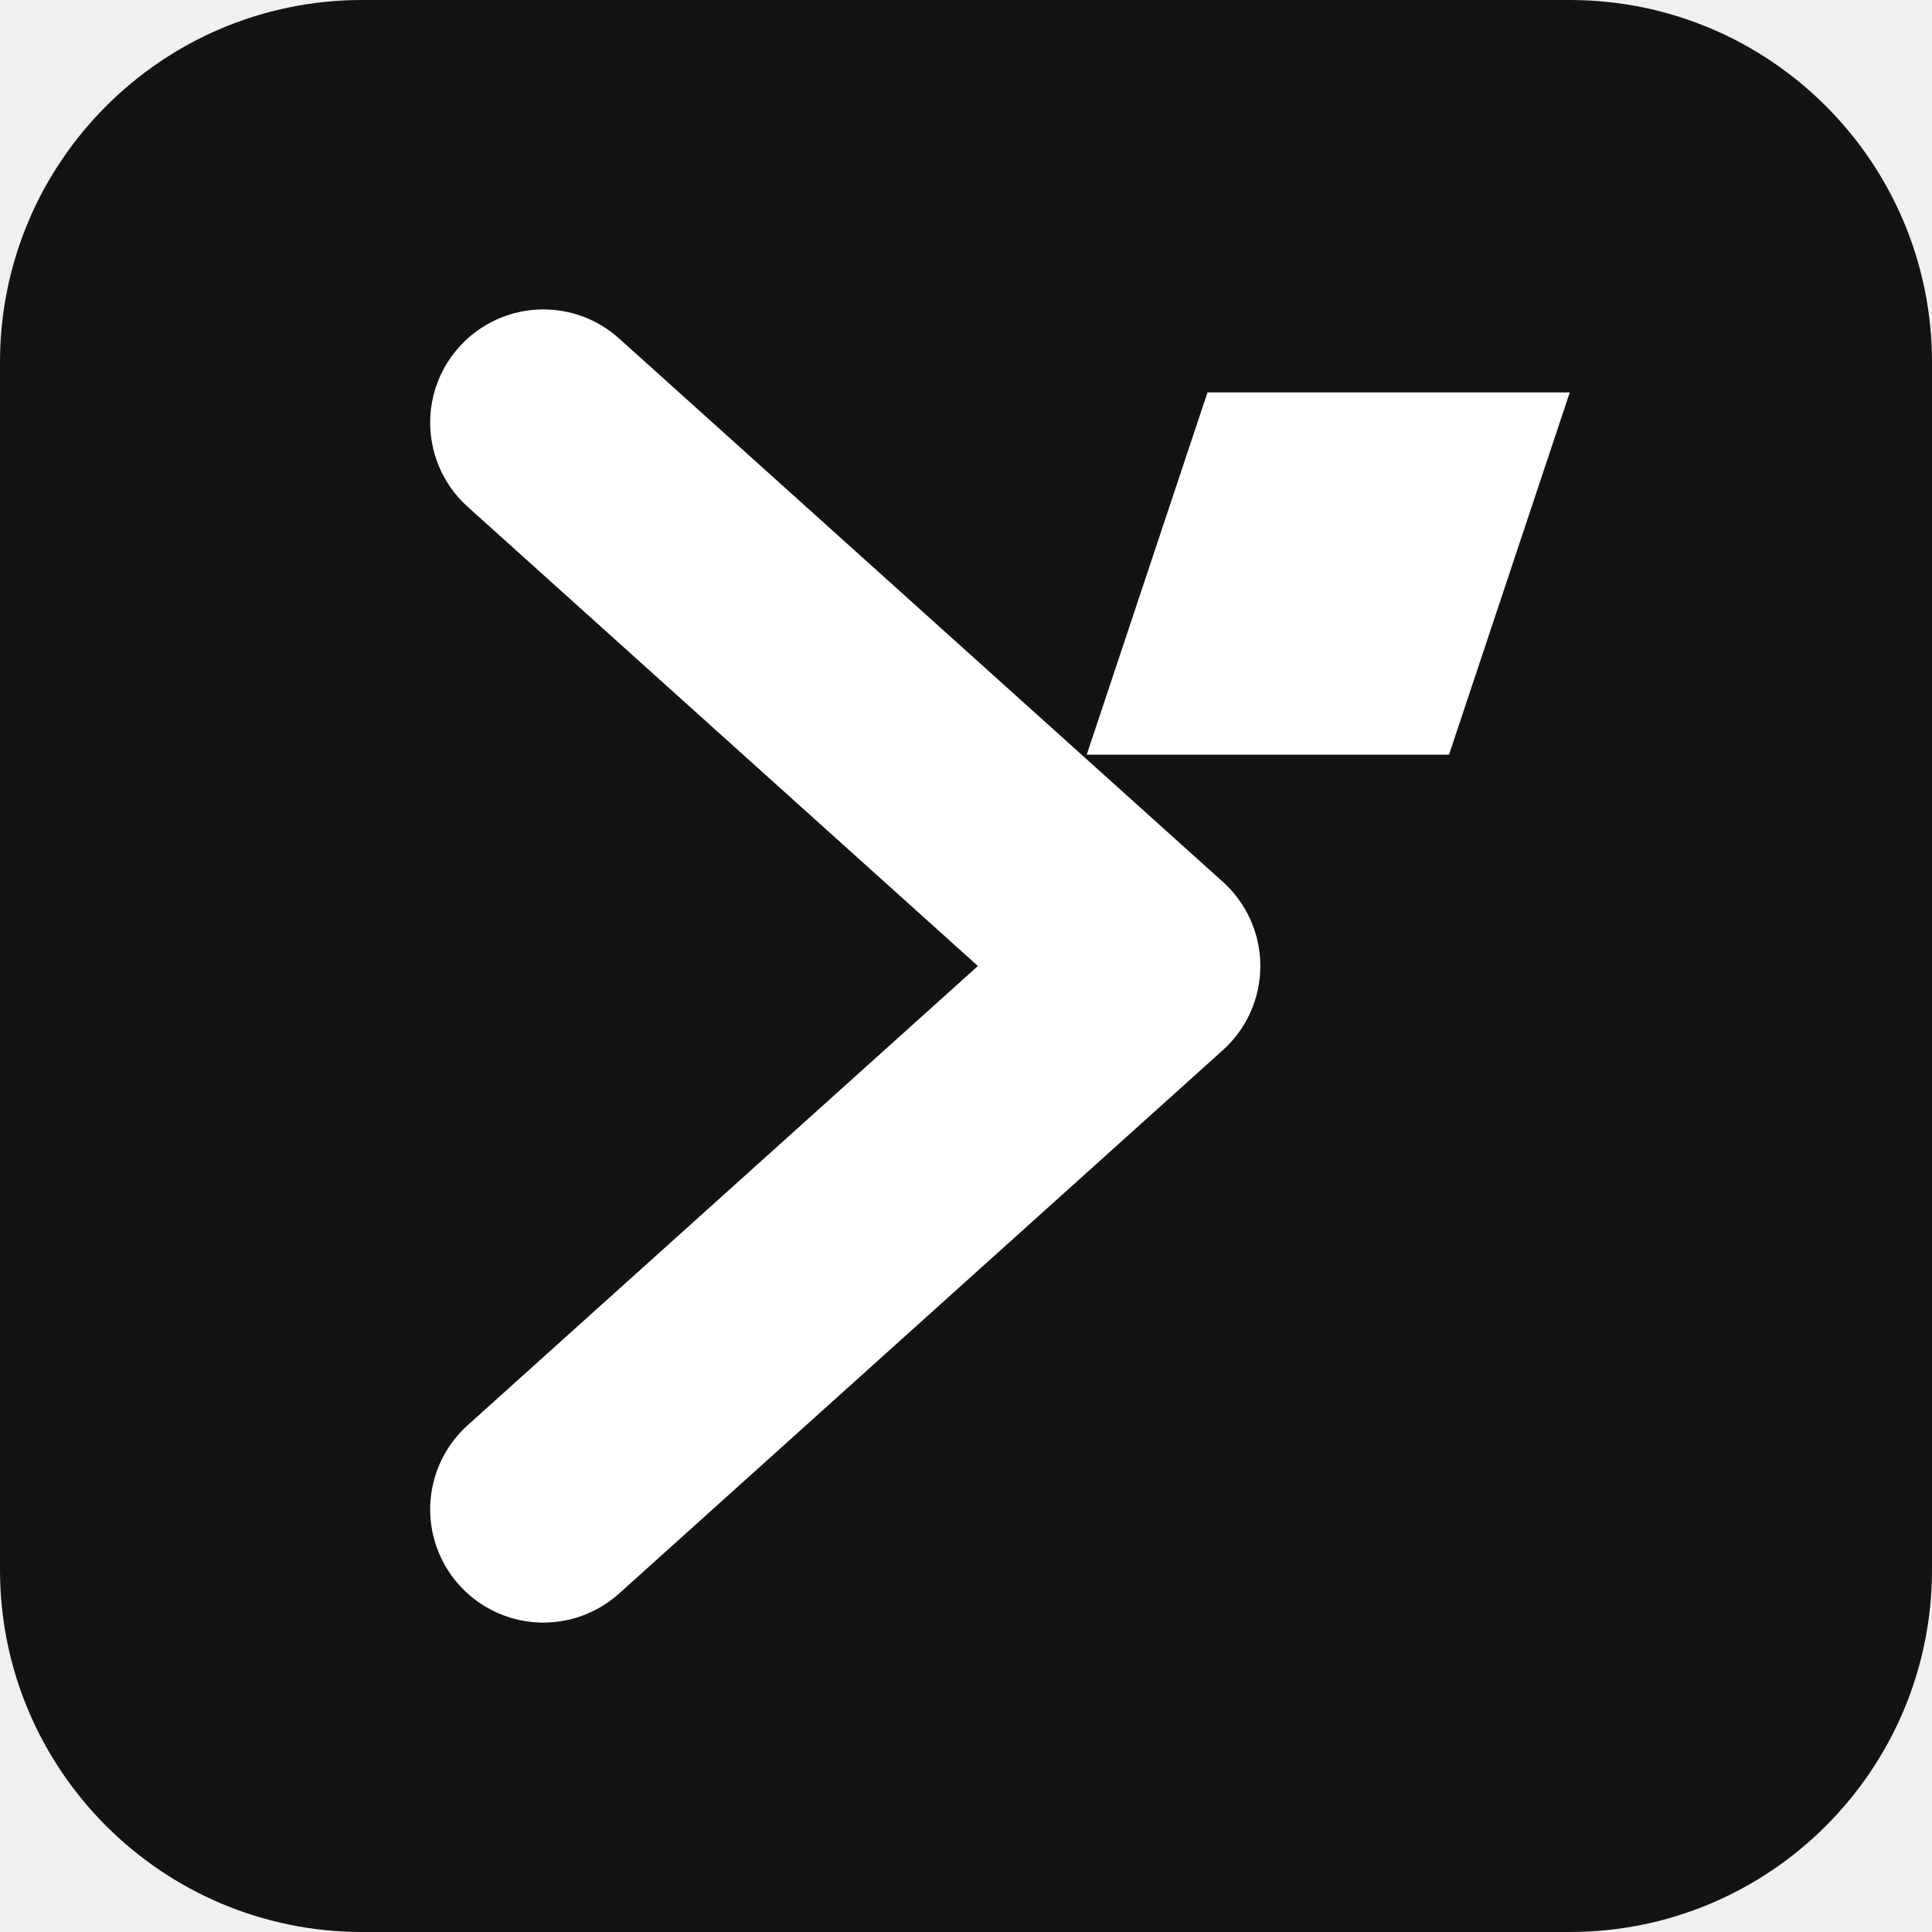
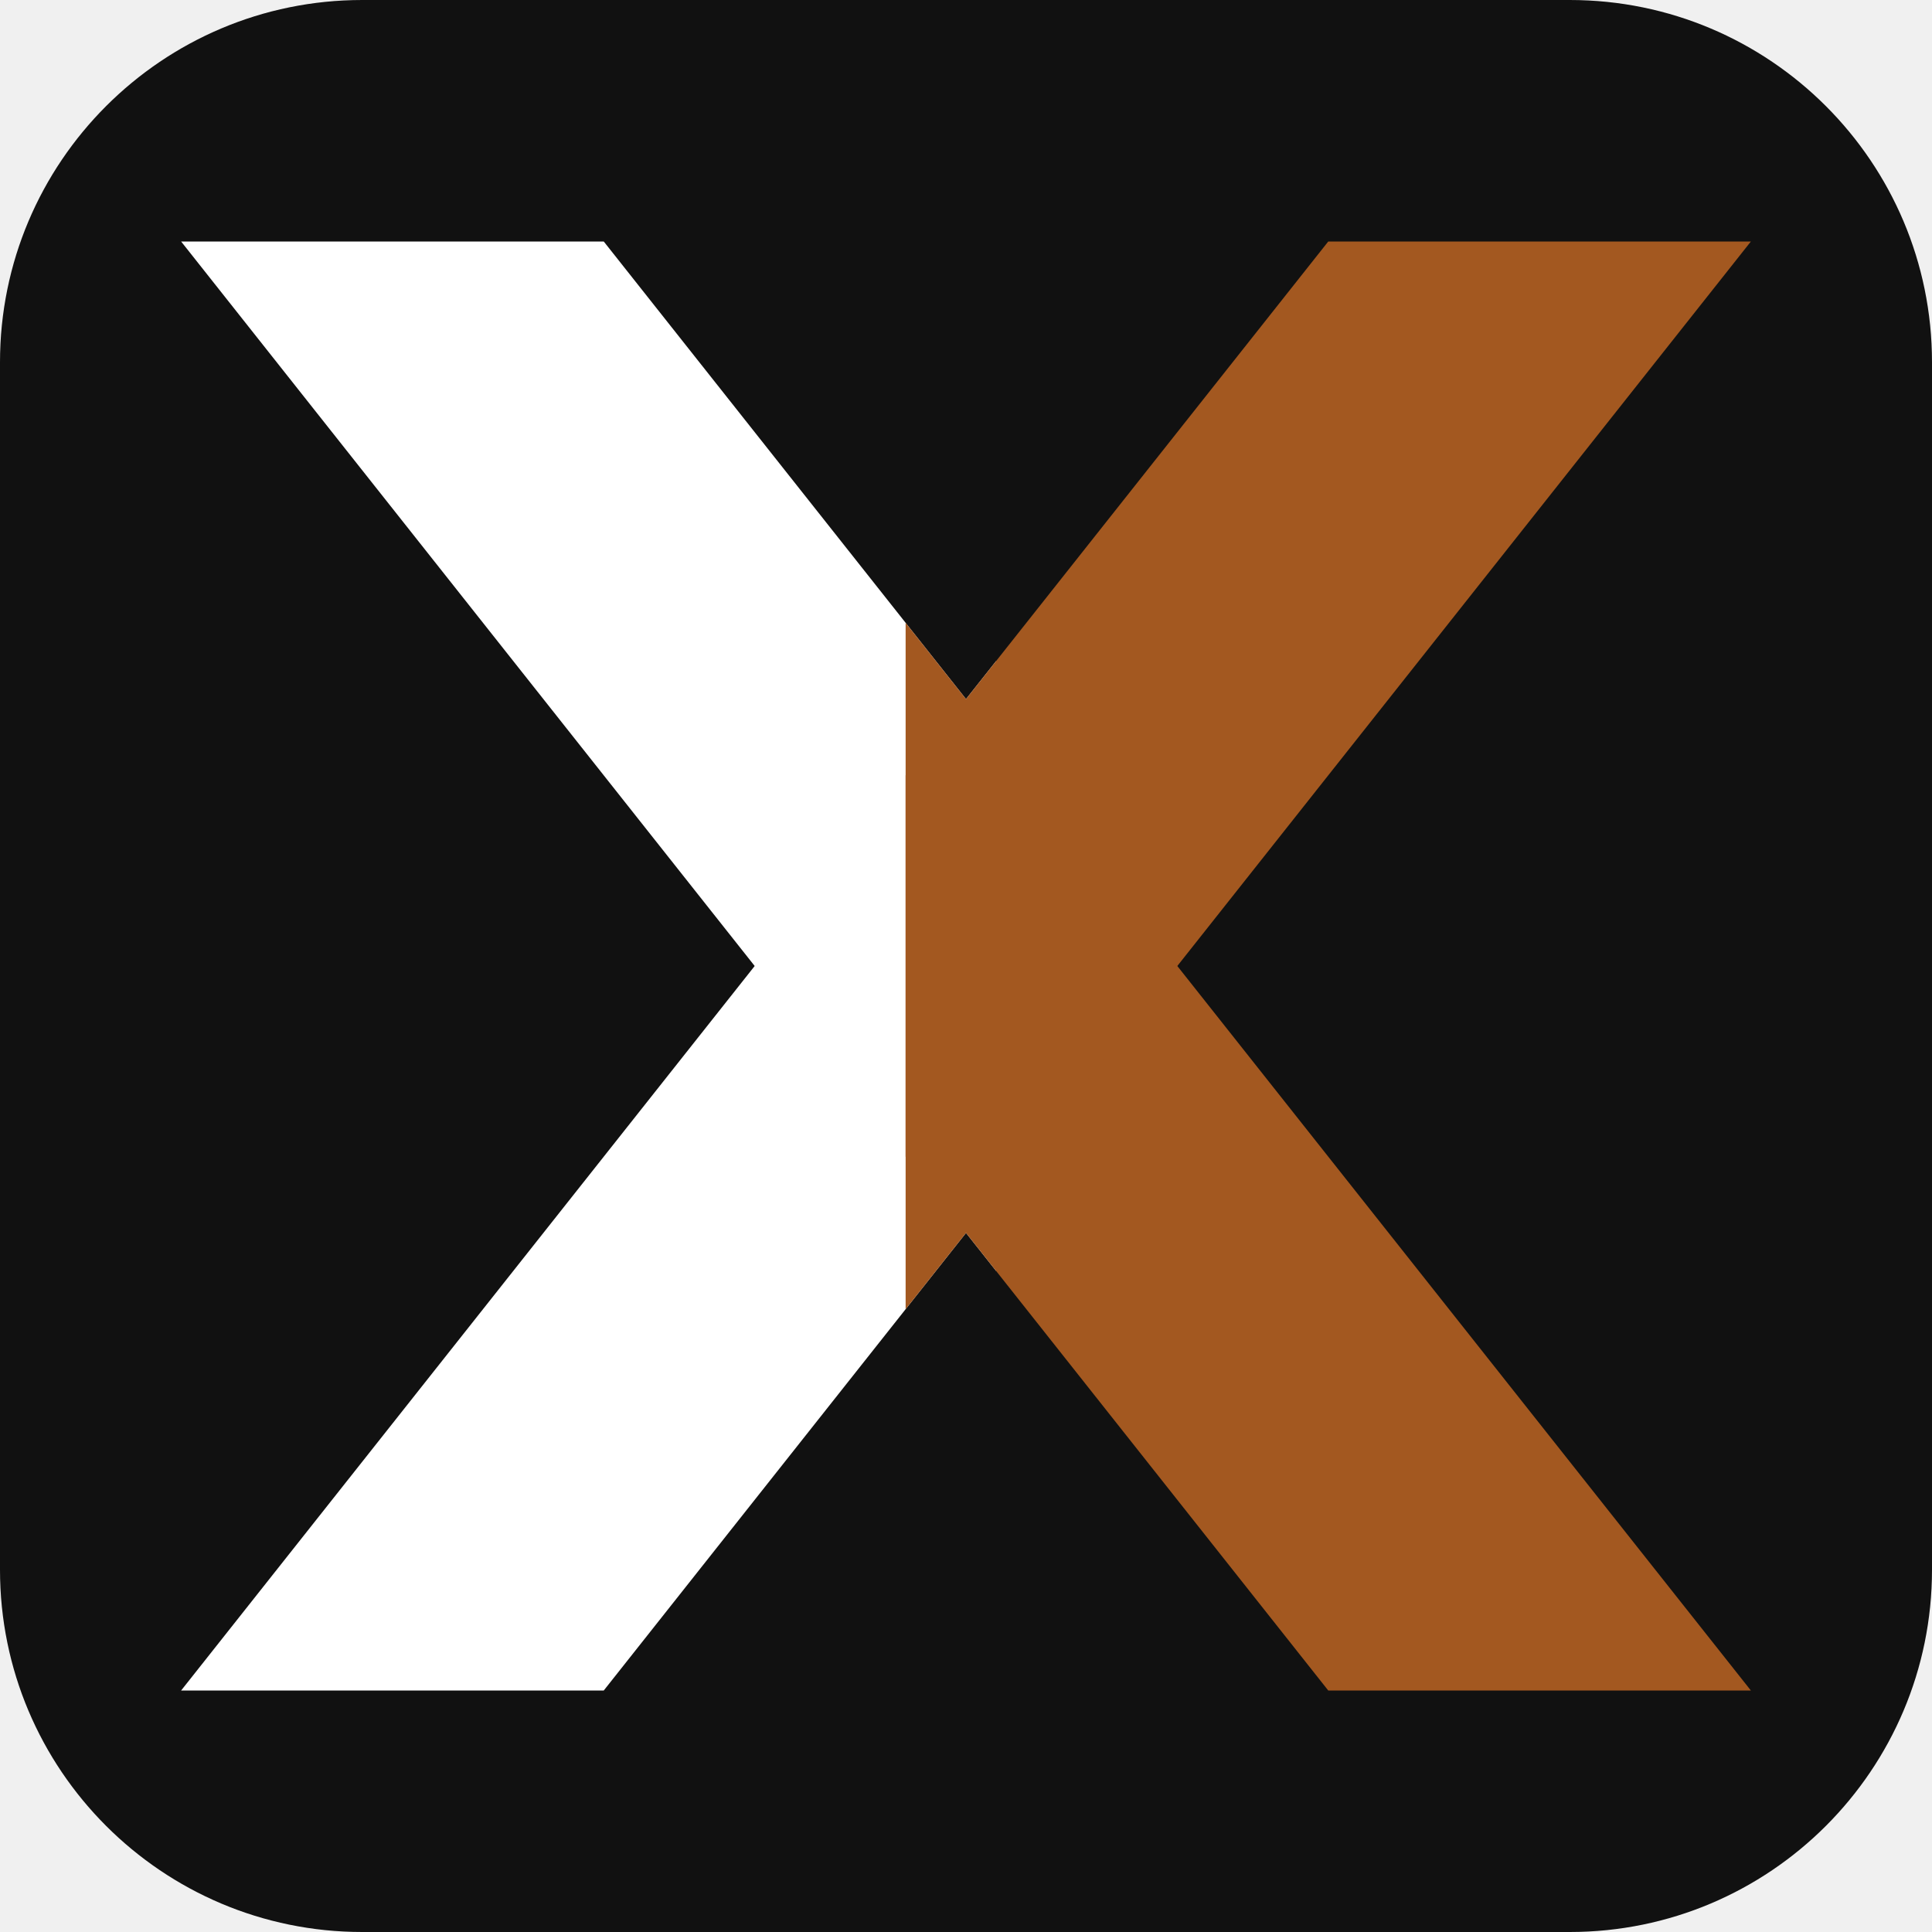
<svg xmlns="http://www.w3.org/2000/svg" viewBox="0 0 64 64" fill="none">
-   <rect width="64" height="64" rx="12" fill="#131313" />
-   <path d="M18 14 L38 32 L18 50" stroke="#FFFFFF" stroke-width="7.5" stroke-linecap="round" stroke-linejoin="round" />
-   <polygon points="40,13  52,13  48,25  36,25" fill="#FFFFFF" />
+   <rect width="64" height="64" rx="12" fill="#111111" />
+   <defs>
+     <clipPath id="fl">
+       <rect x="-2" y="-2" width="35" height="68" />
+     </clipPath>
+     <clipPath id="fr">
+       <rect x="30" y="-2" width="36" height="68" />
+     </clipPath>
+   </defs>
+   <g clip-path="url(#fl)" fill="white">
+     <polygon points="6,8  20,8  58,56  44,56" />
+     <polygon points="6,56  20,56  58,8  44,8" />
+   </g>
+   <g clip-path="url(#fr)" fill="#A35820">
+     <polygon points="6,8  20,8  58,56  44,56" />
+     <polygon points="6,56  20,56  58,8  44,8" />
+   </g>
</svg>
